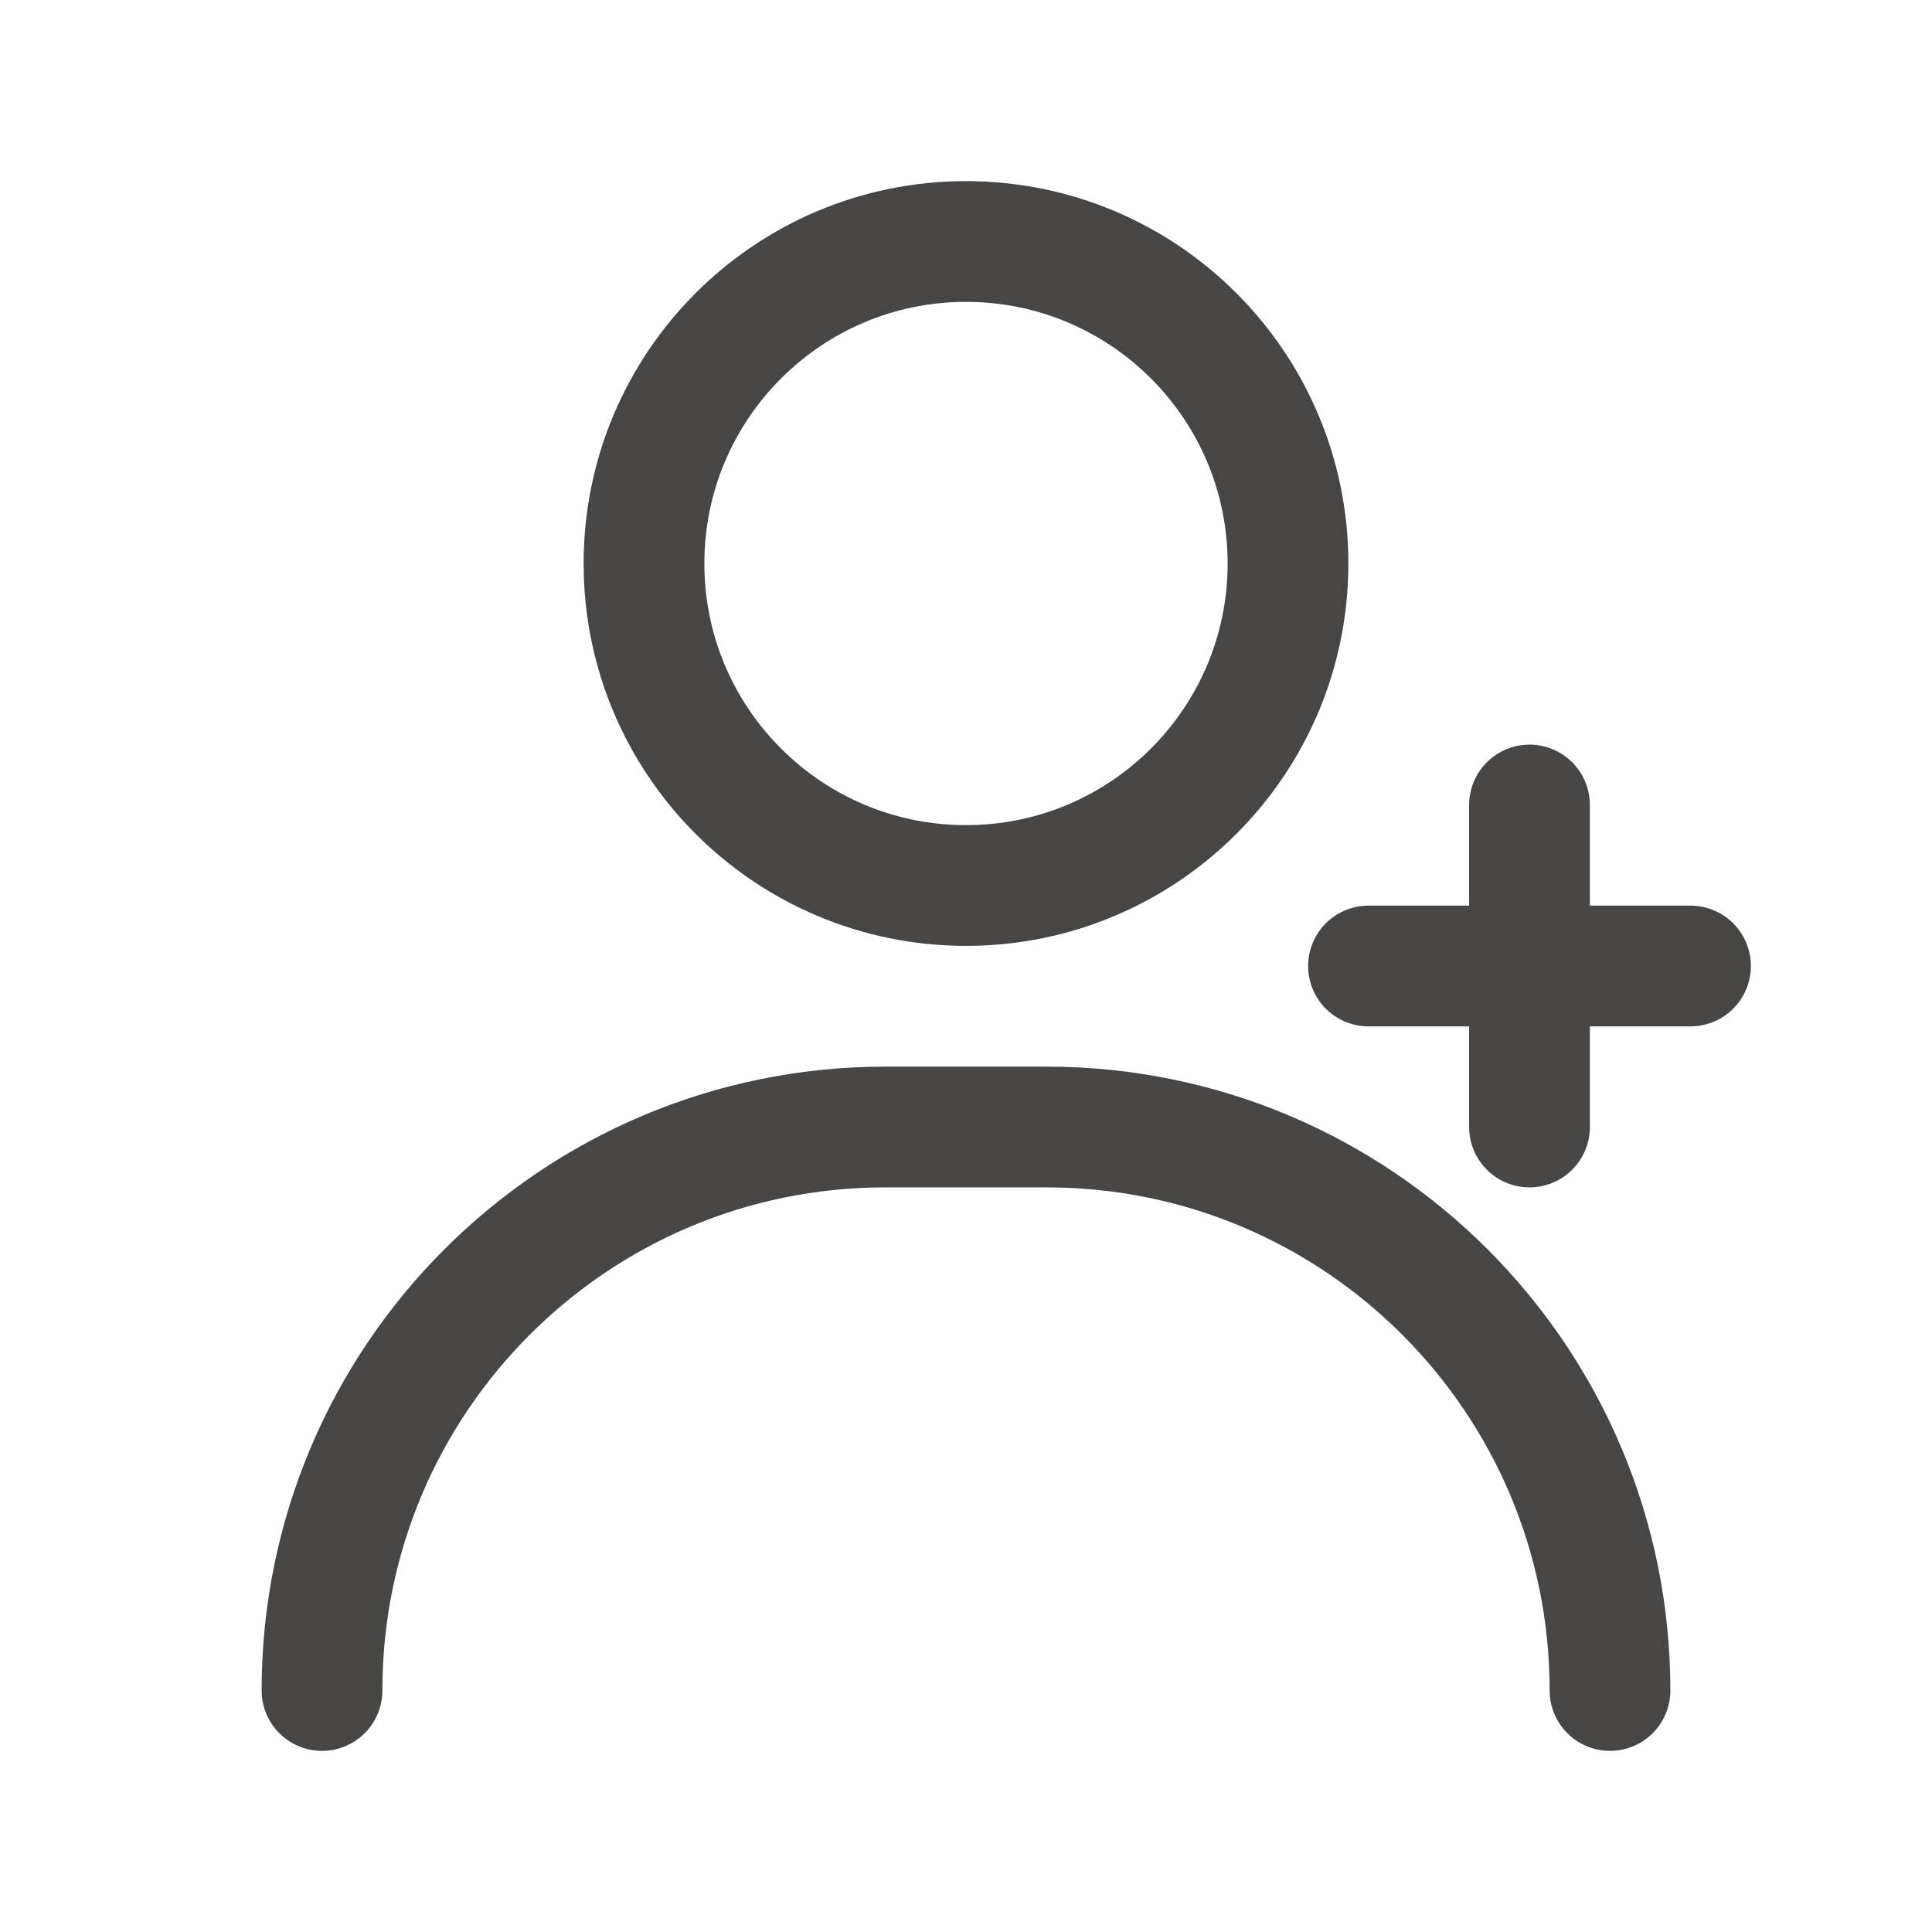
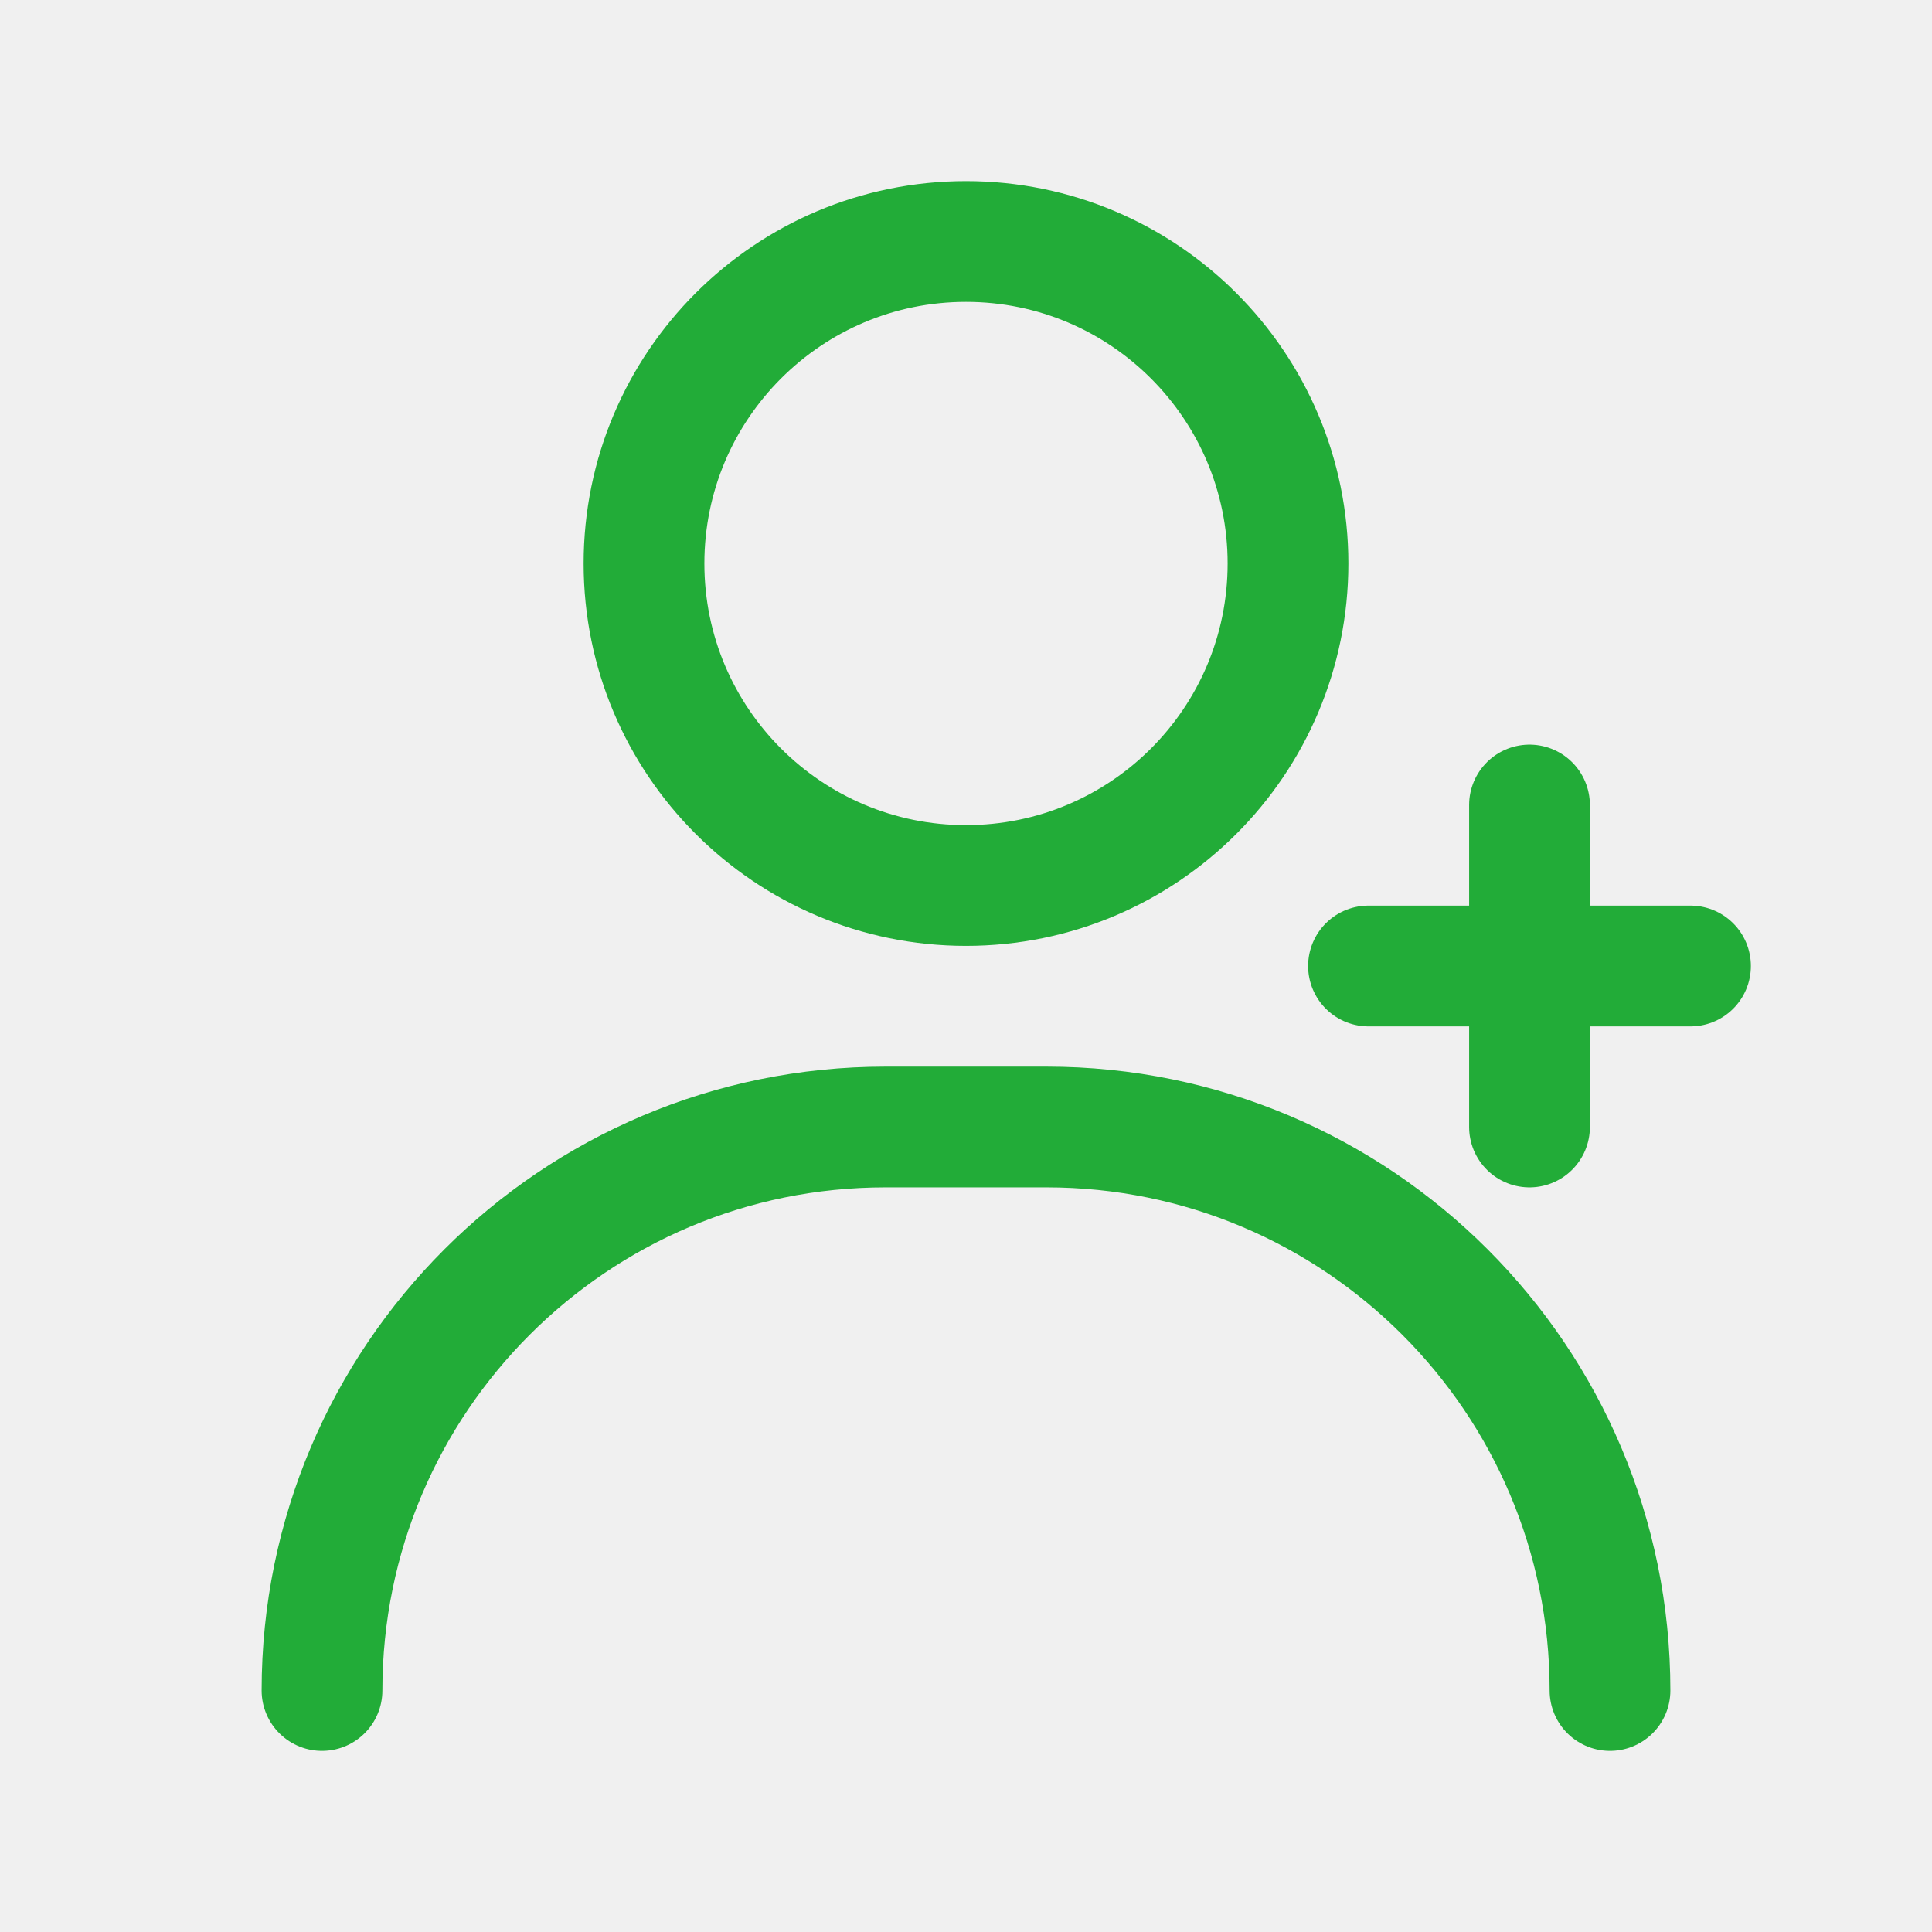
<svg xmlns="http://www.w3.org/2000/svg" width="24" height="24" viewBox="0 0 24 24" fill="none">
-   <rect width="24" height="24" fill="white" />
-   <circle cx="12" cy="7" r="4" stroke="#484545" stroke-width="1.5" />
-   <path d="M20 21C20 17.134 16.866 14 13 14H11C7.134 14 4 17.134 4 21" stroke="#484545" stroke-width="1.5" stroke-linecap="round" />
-   <path d="M17 12H21" stroke="#484545" stroke-width="1.5" stroke-linecap="round" />
-   <path d="M19 10L19 14" stroke="#484545" stroke-width="1.5" stroke-linecap="round" />
+   <circle cx="12" cy="7" r="4" stroke="#22AC38" stroke-width="1.5" />
+   <path d="M20 21C20 17.134 16.866 14 13 14H11C7.134 14 4 17.134 4 21" stroke="#22AC38" stroke-width="1.5" stroke-linecap="round" />
+   <path d="M17 12H21" stroke="#22AC38" stroke-width="1.5" stroke-linecap="round" />
+   <path d="M19 10L19 14" stroke="#22AC38" stroke-width="1.5" stroke-linecap="round" />
</svg>
